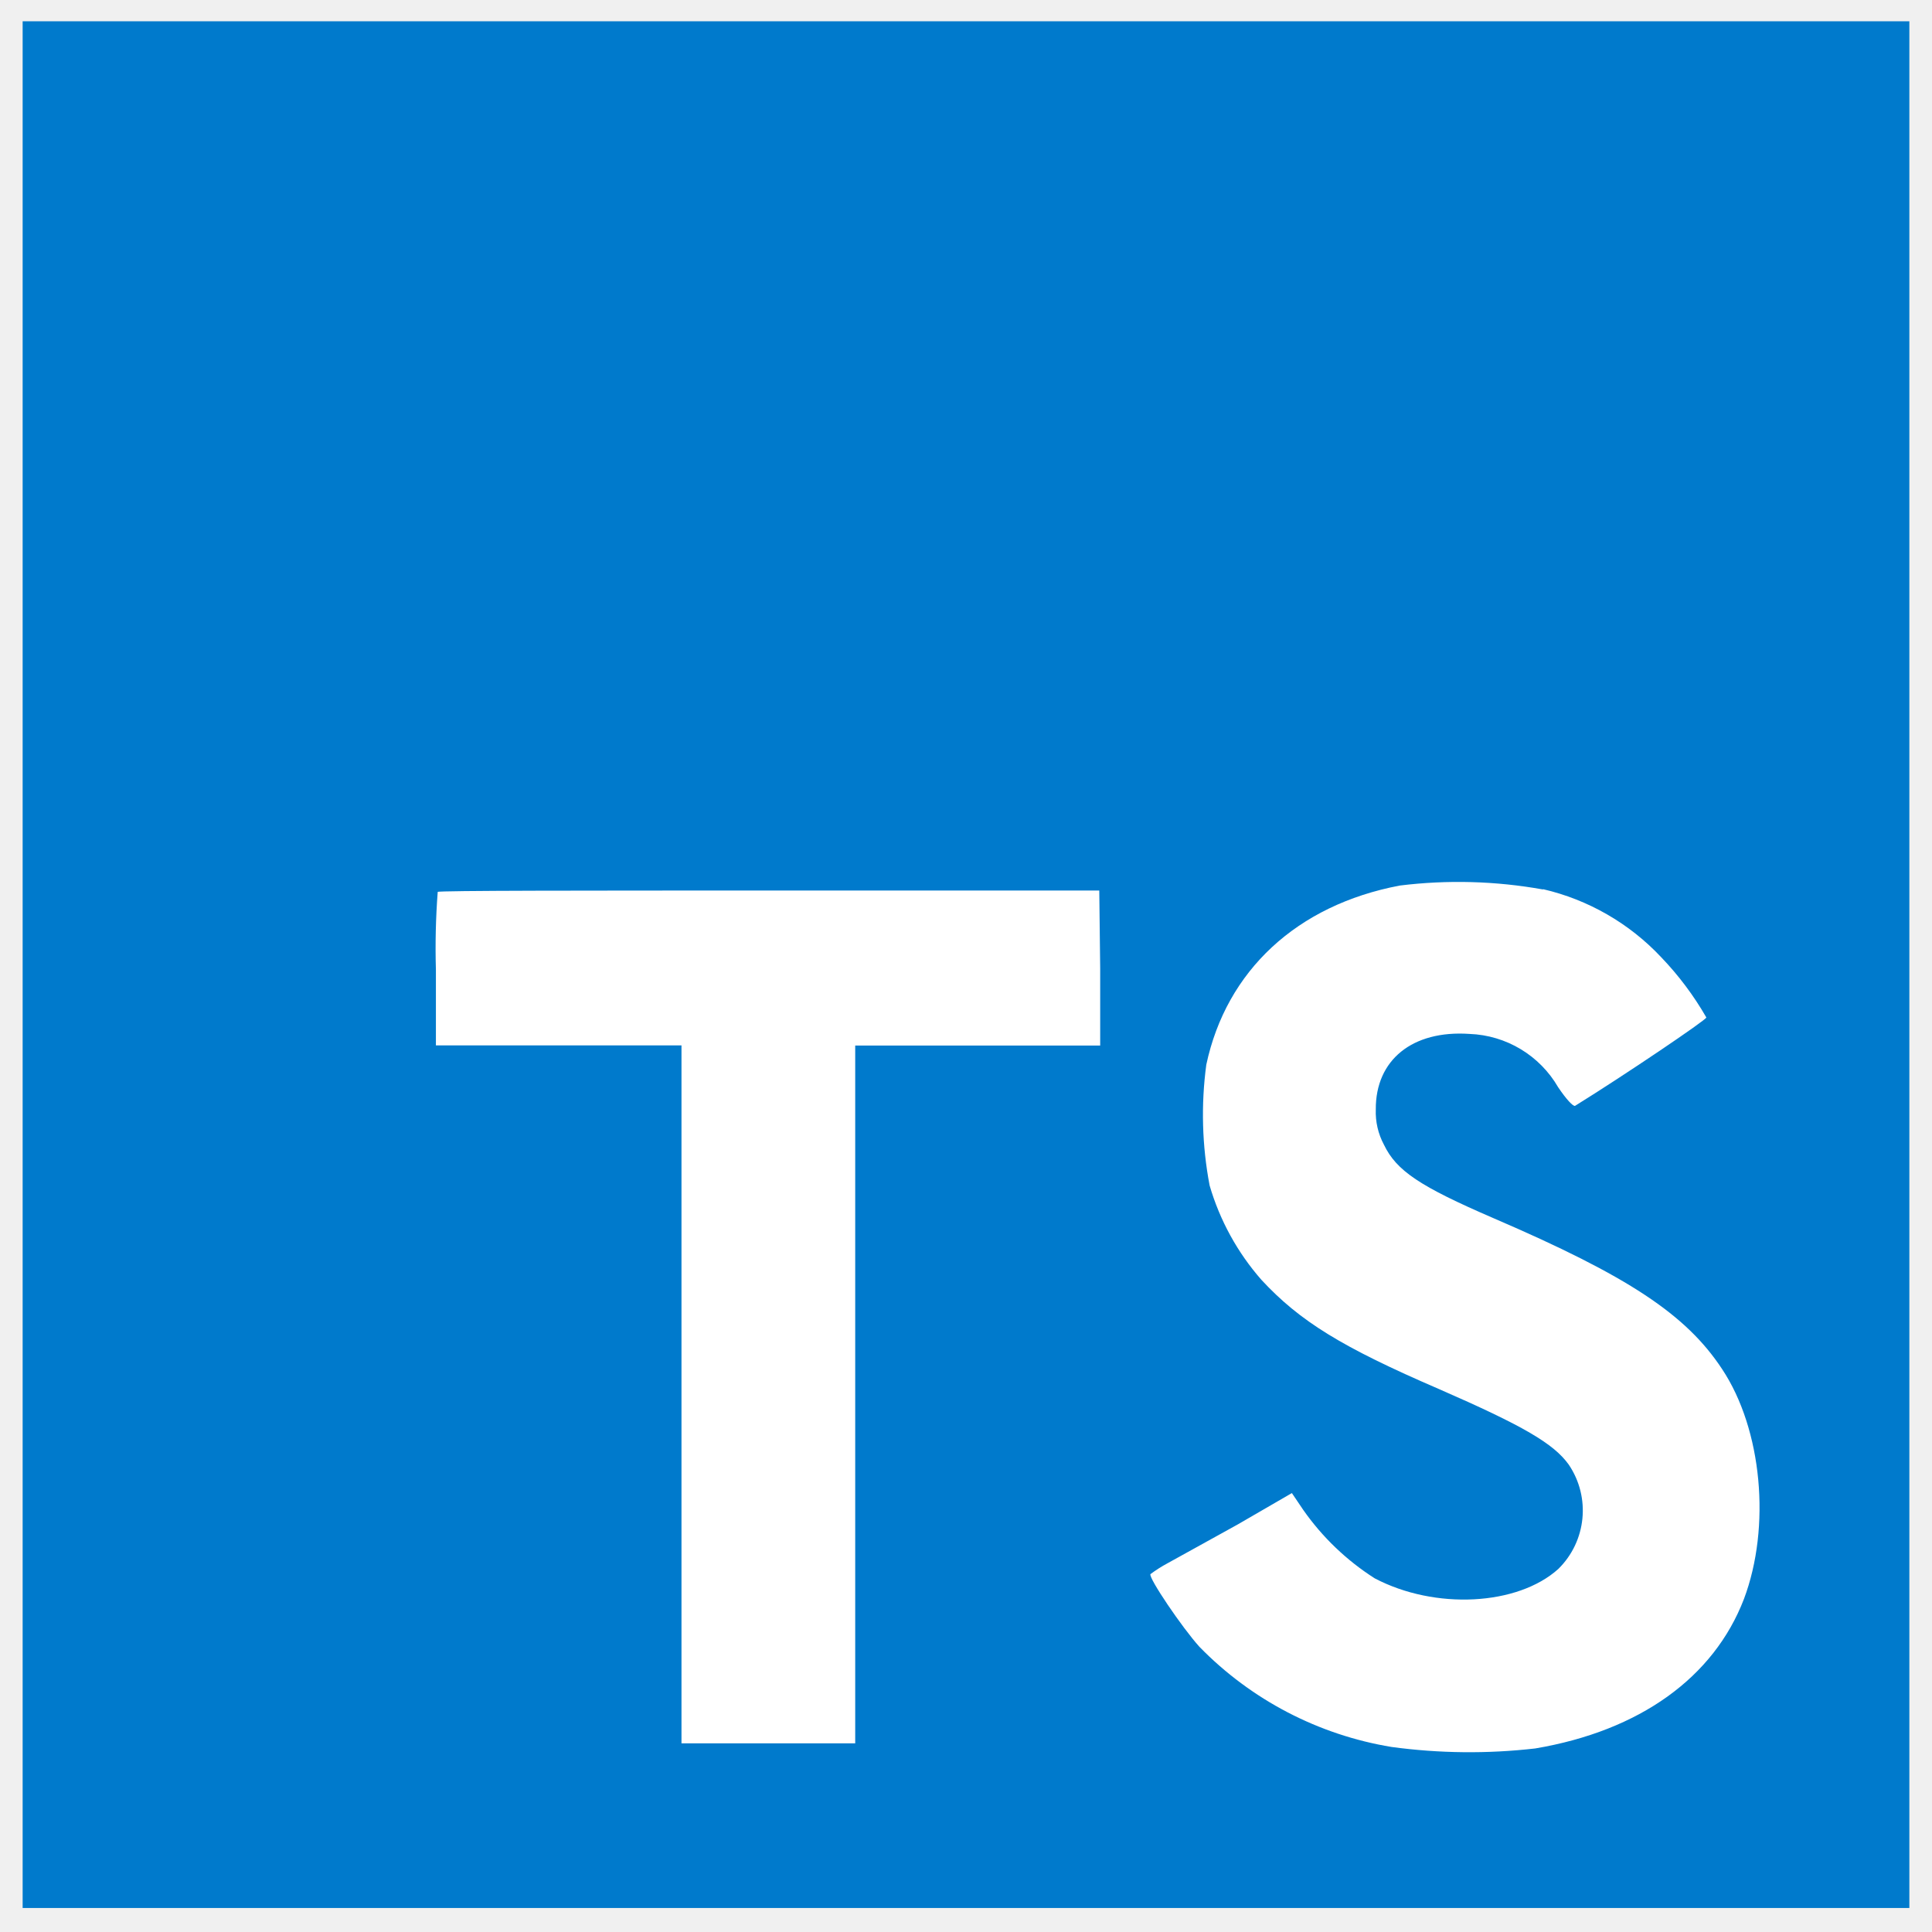
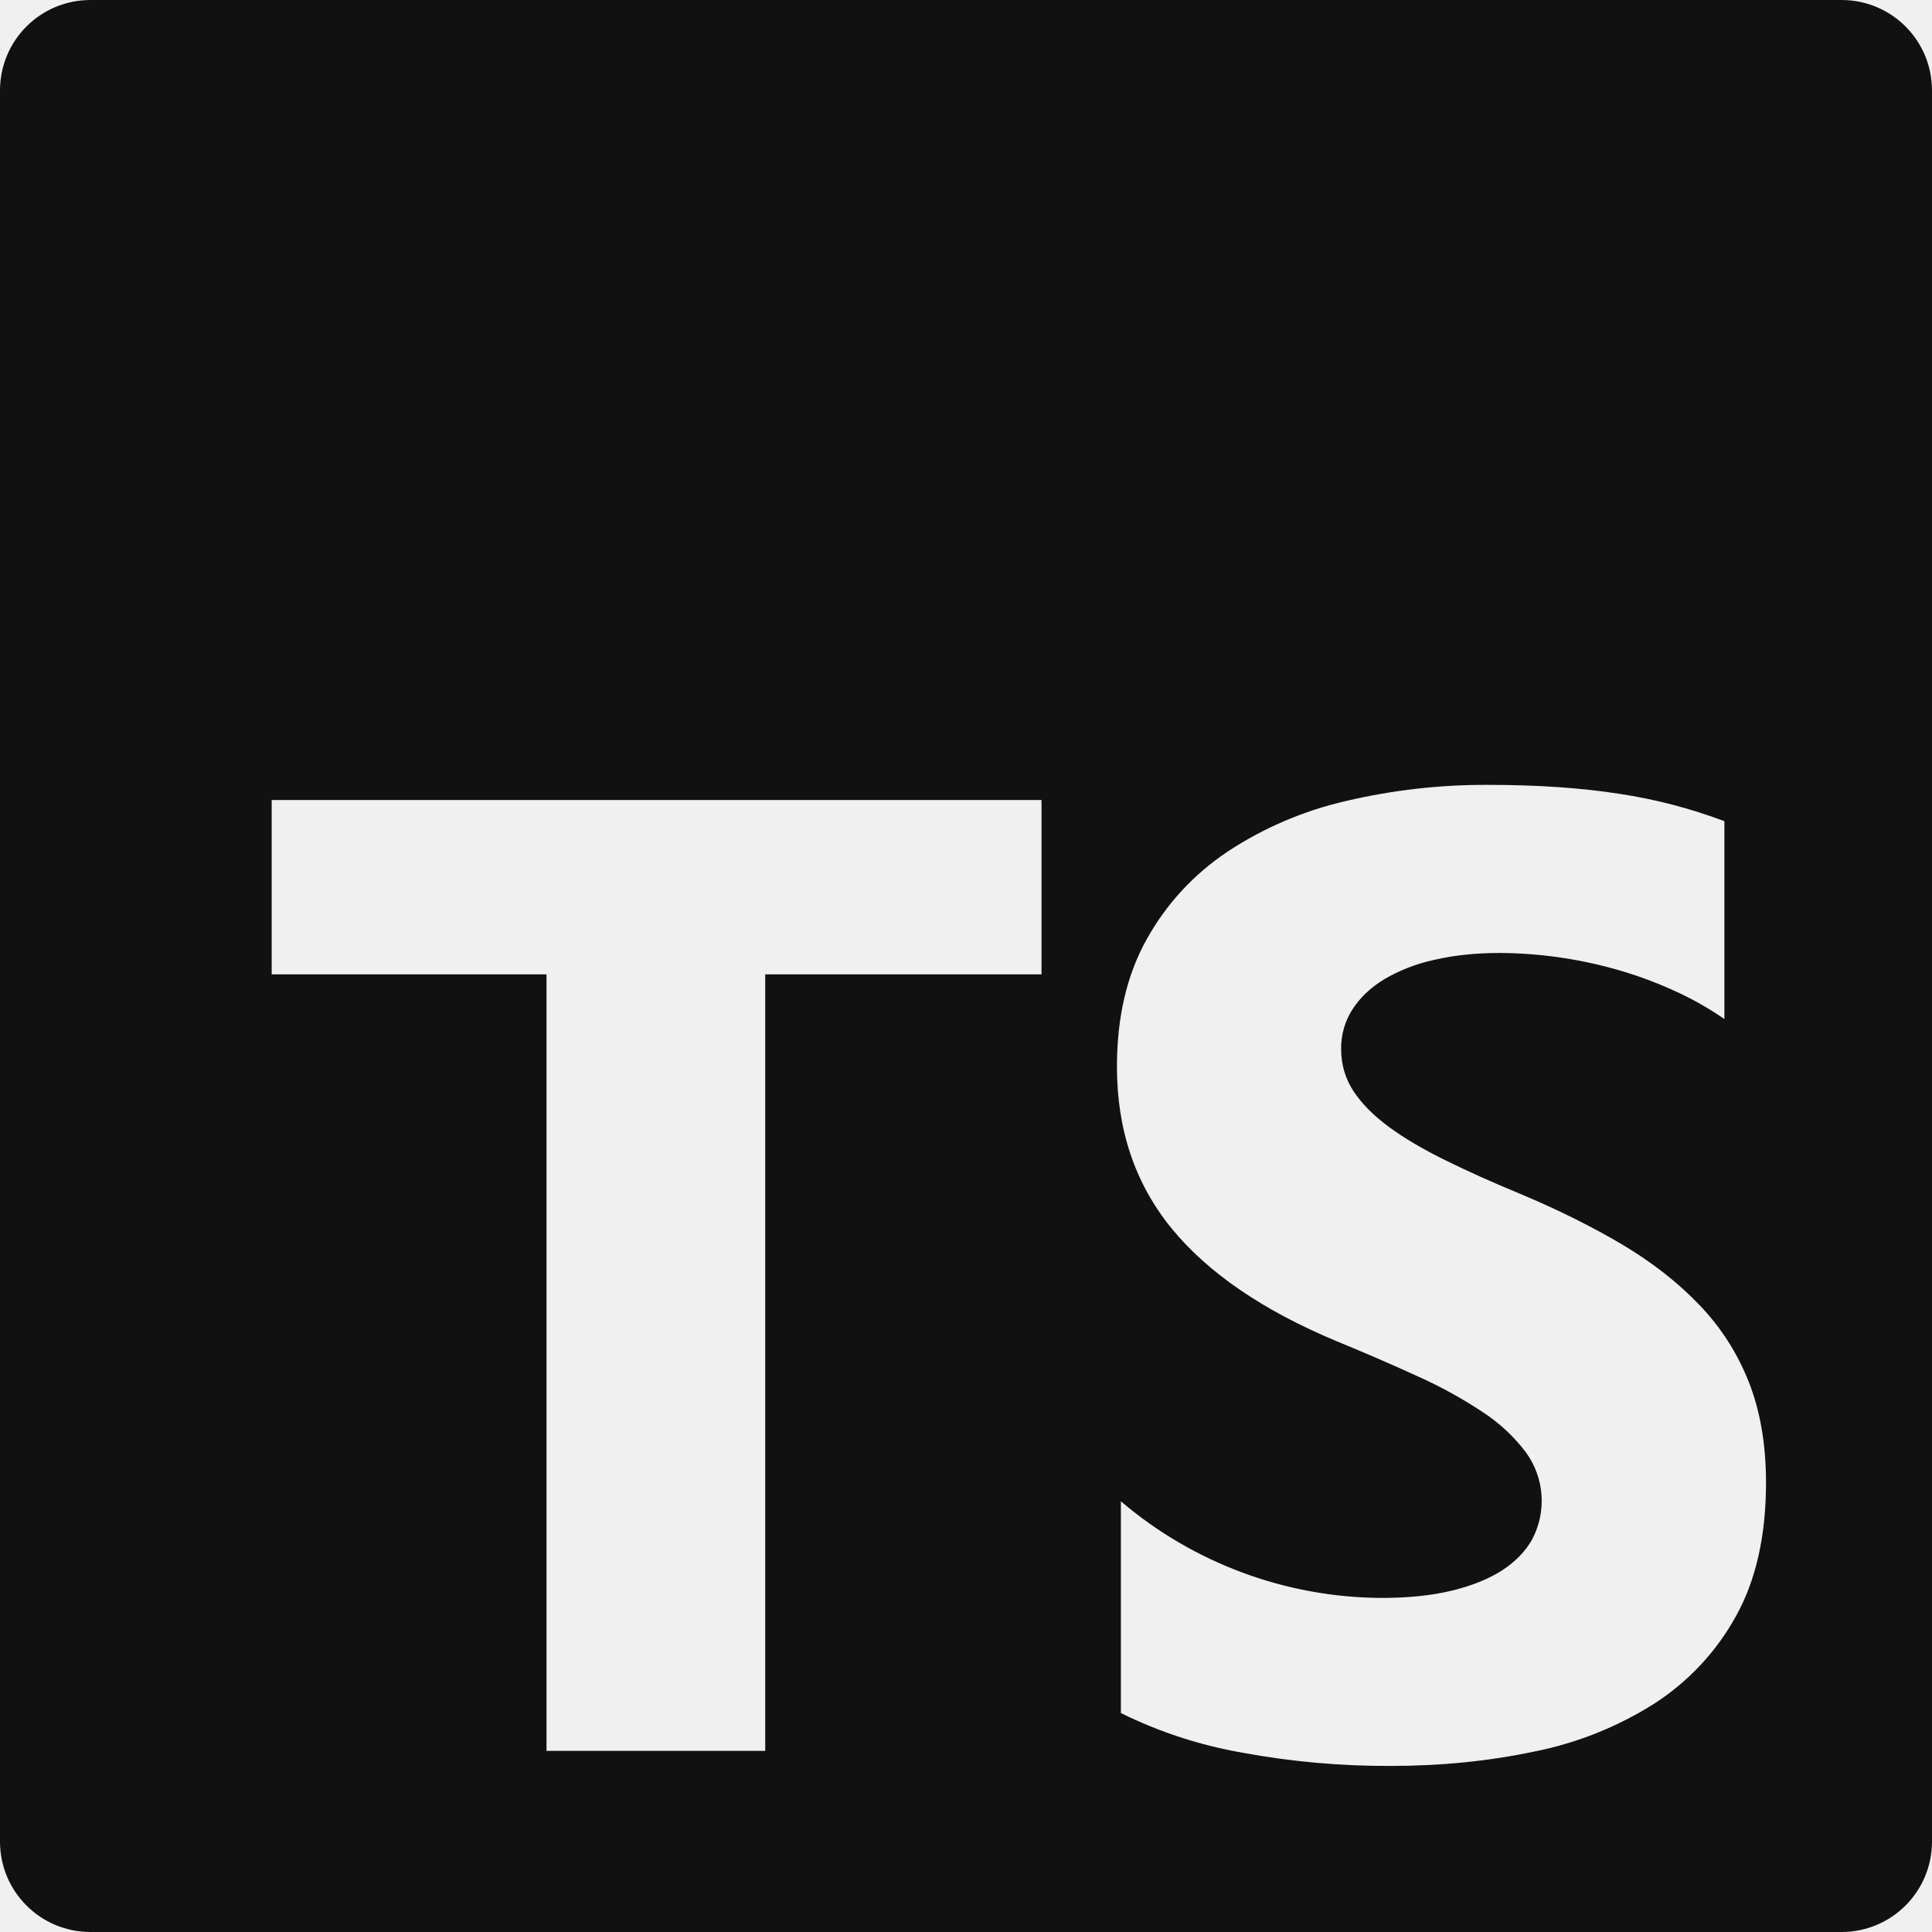
- <svg xmlns="http://www.w3.org/2000/svg" viewBox="0 0 128 128">
-   <path fill="#fff" d="M22.67 47h99.67v73.67H22.67z" />
-   <path data-name="original" fill="#007acc" d="M1.5 63.91v62.5h125v-125H1.5zm100.73-5a15.56 15.56 0 017.82 4.5 20.58 20.58 0 013 4c0 .16-5.4 3.81-8.69 5.85-.12.08-.6-.44-1.13-1.23a7.09 7.09 0 00-5.87-3.53c-3.79-.26-6.23 1.73-6.21 5a4.58 4.58 0 00.54 2.34c.83 1.73 2.38 2.76 7.24 4.86 8.95 3.85 12.78 6.39 15.16 10 2.66 4 3.25 10.46 1.45 15.24-2 5.2-6.9 8.73-13.83 9.9a38.32 38.32 0 01-9.52-.1 23 23 0 01-12.72-6.63c-1.15-1.27-3.39-4.58-3.25-4.82a9.34 9.34 0 011.15-.73L82 101l3.59-2.08.75 1.11a16.78 16.78 0 004.74 4.54c4 2.1 9.46 1.81 12.16-.62a5.43 5.43 0 00.69-6.92c-1-1.39-3-2.56-8.59-5-6.45-2.78-9.23-4.5-11.77-7.24a16.48 16.48 0 01-3.43-6.25 25 25 0 01-.22-8c1.33-6.23 6-10.58 12.82-11.87a31.66 31.66 0 019.49.26zm-29.34 5.24v5.12H56.66v46.23H45.15V69.26H28.88v-5a49.19 49.19 0 01.12-5.17C29.08 59 39 59 51 59h21.83z" />
+ <svg xmlns="http://www.w3.org/2000/svg" fill="#111111" role="img" viewBox="0 0 24 24">
+   <path d="M1.125 0C.502 0 0 .502 0 1.125v21.75C0 23.498.502 24 1.125 24h21.75c.623 0 1.125-.502 1.125-1.125V1.125C24 .502 23.498 0 22.875 0zm17.363 9.75c.612 0 1.154.037 1.627.111a6.38 6.38 0 0 1 1.306.34v2.458a3.95 3.95 0 0 0-.643-.361 5.093 5.093 0 0 0-.717-.26 5.453 5.453 0 0 0-1.426-.2c-.3 0-.573.028-.819.086a2.1 2.1 0 0 0-.623.242c-.17.104-.3.229-.393.374a.888.888 0 0 0-.14.49c0 .196.053.373.156.529.104.156.252.304.443.444s.423.276.696.41c.273.135.582.274.926.416.47.197.892.407 1.266.628.374.222.695.473.963.753.268.279.472.598.614.957.142.359.214.776.214 1.253 0 .657-.125 1.21-.373 1.656a3.033 3.033 0 0 1-1.012 1.085 4.38 4.38 0 0 1-1.487.596c-.566.12-1.163.18-1.79.18a9.916 9.916 0 0 1-1.84-.164 5.544 5.544 0 0 1-1.512-.493v-2.63a5.033 5.033 0 0 0 3.237 1.2c.333 0 .624-.03.872-.09.249-.06.456-.144.623-.25.166-.108.29-.234.373-.38a1.023 1.023 0 0 0-.074-1.089 2.12 2.12 0 0 0-.537-.5 5.597 5.597 0 0 0-.807-.444 27.72 27.72 0 0 0-1.007-.436c-.918-.383-1.602-.852-2.053-1.405-.45-.553-.676-1.222-.676-2.005 0-.614.123-1.141.369-1.582.246-.441.58-.804 1.004-1.089a4.494 4.494 0 0 1 1.47-.629 7.536 7.536 0 0 1 1.77-.201zm-15.113.188h9.563v2.166H9.506v9.646H6.789v-9.646H3.375z" />
</svg>
